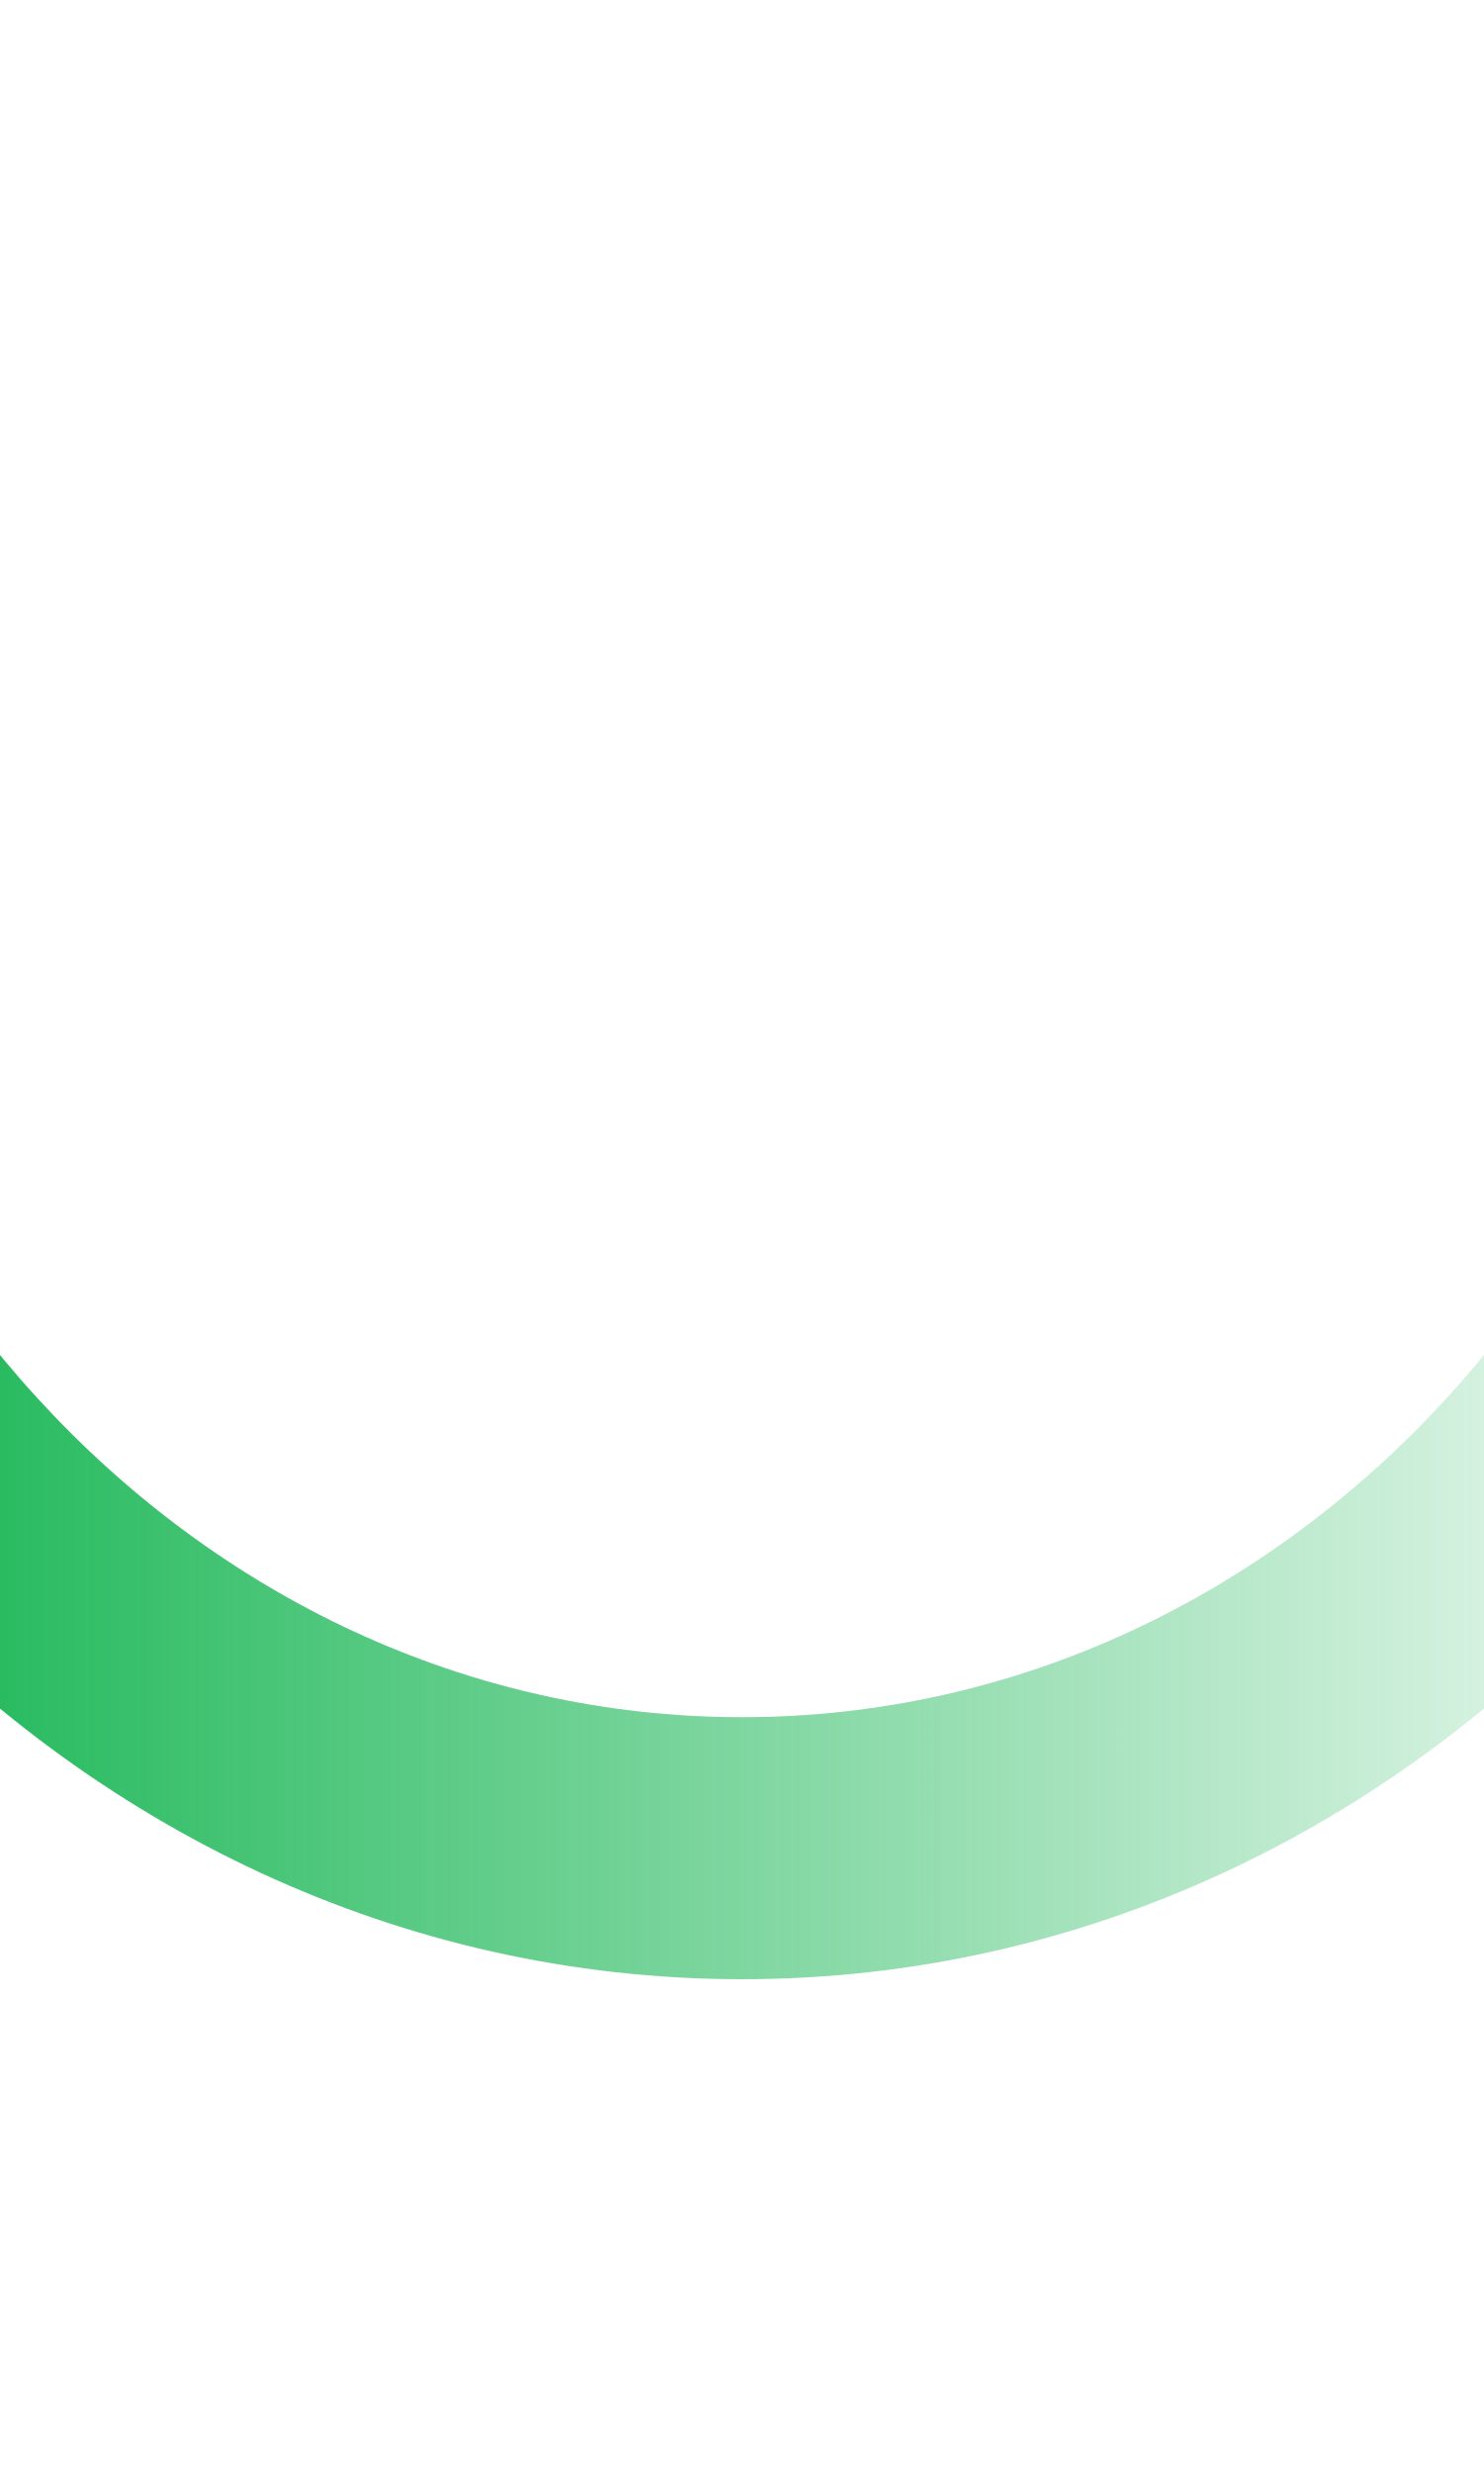
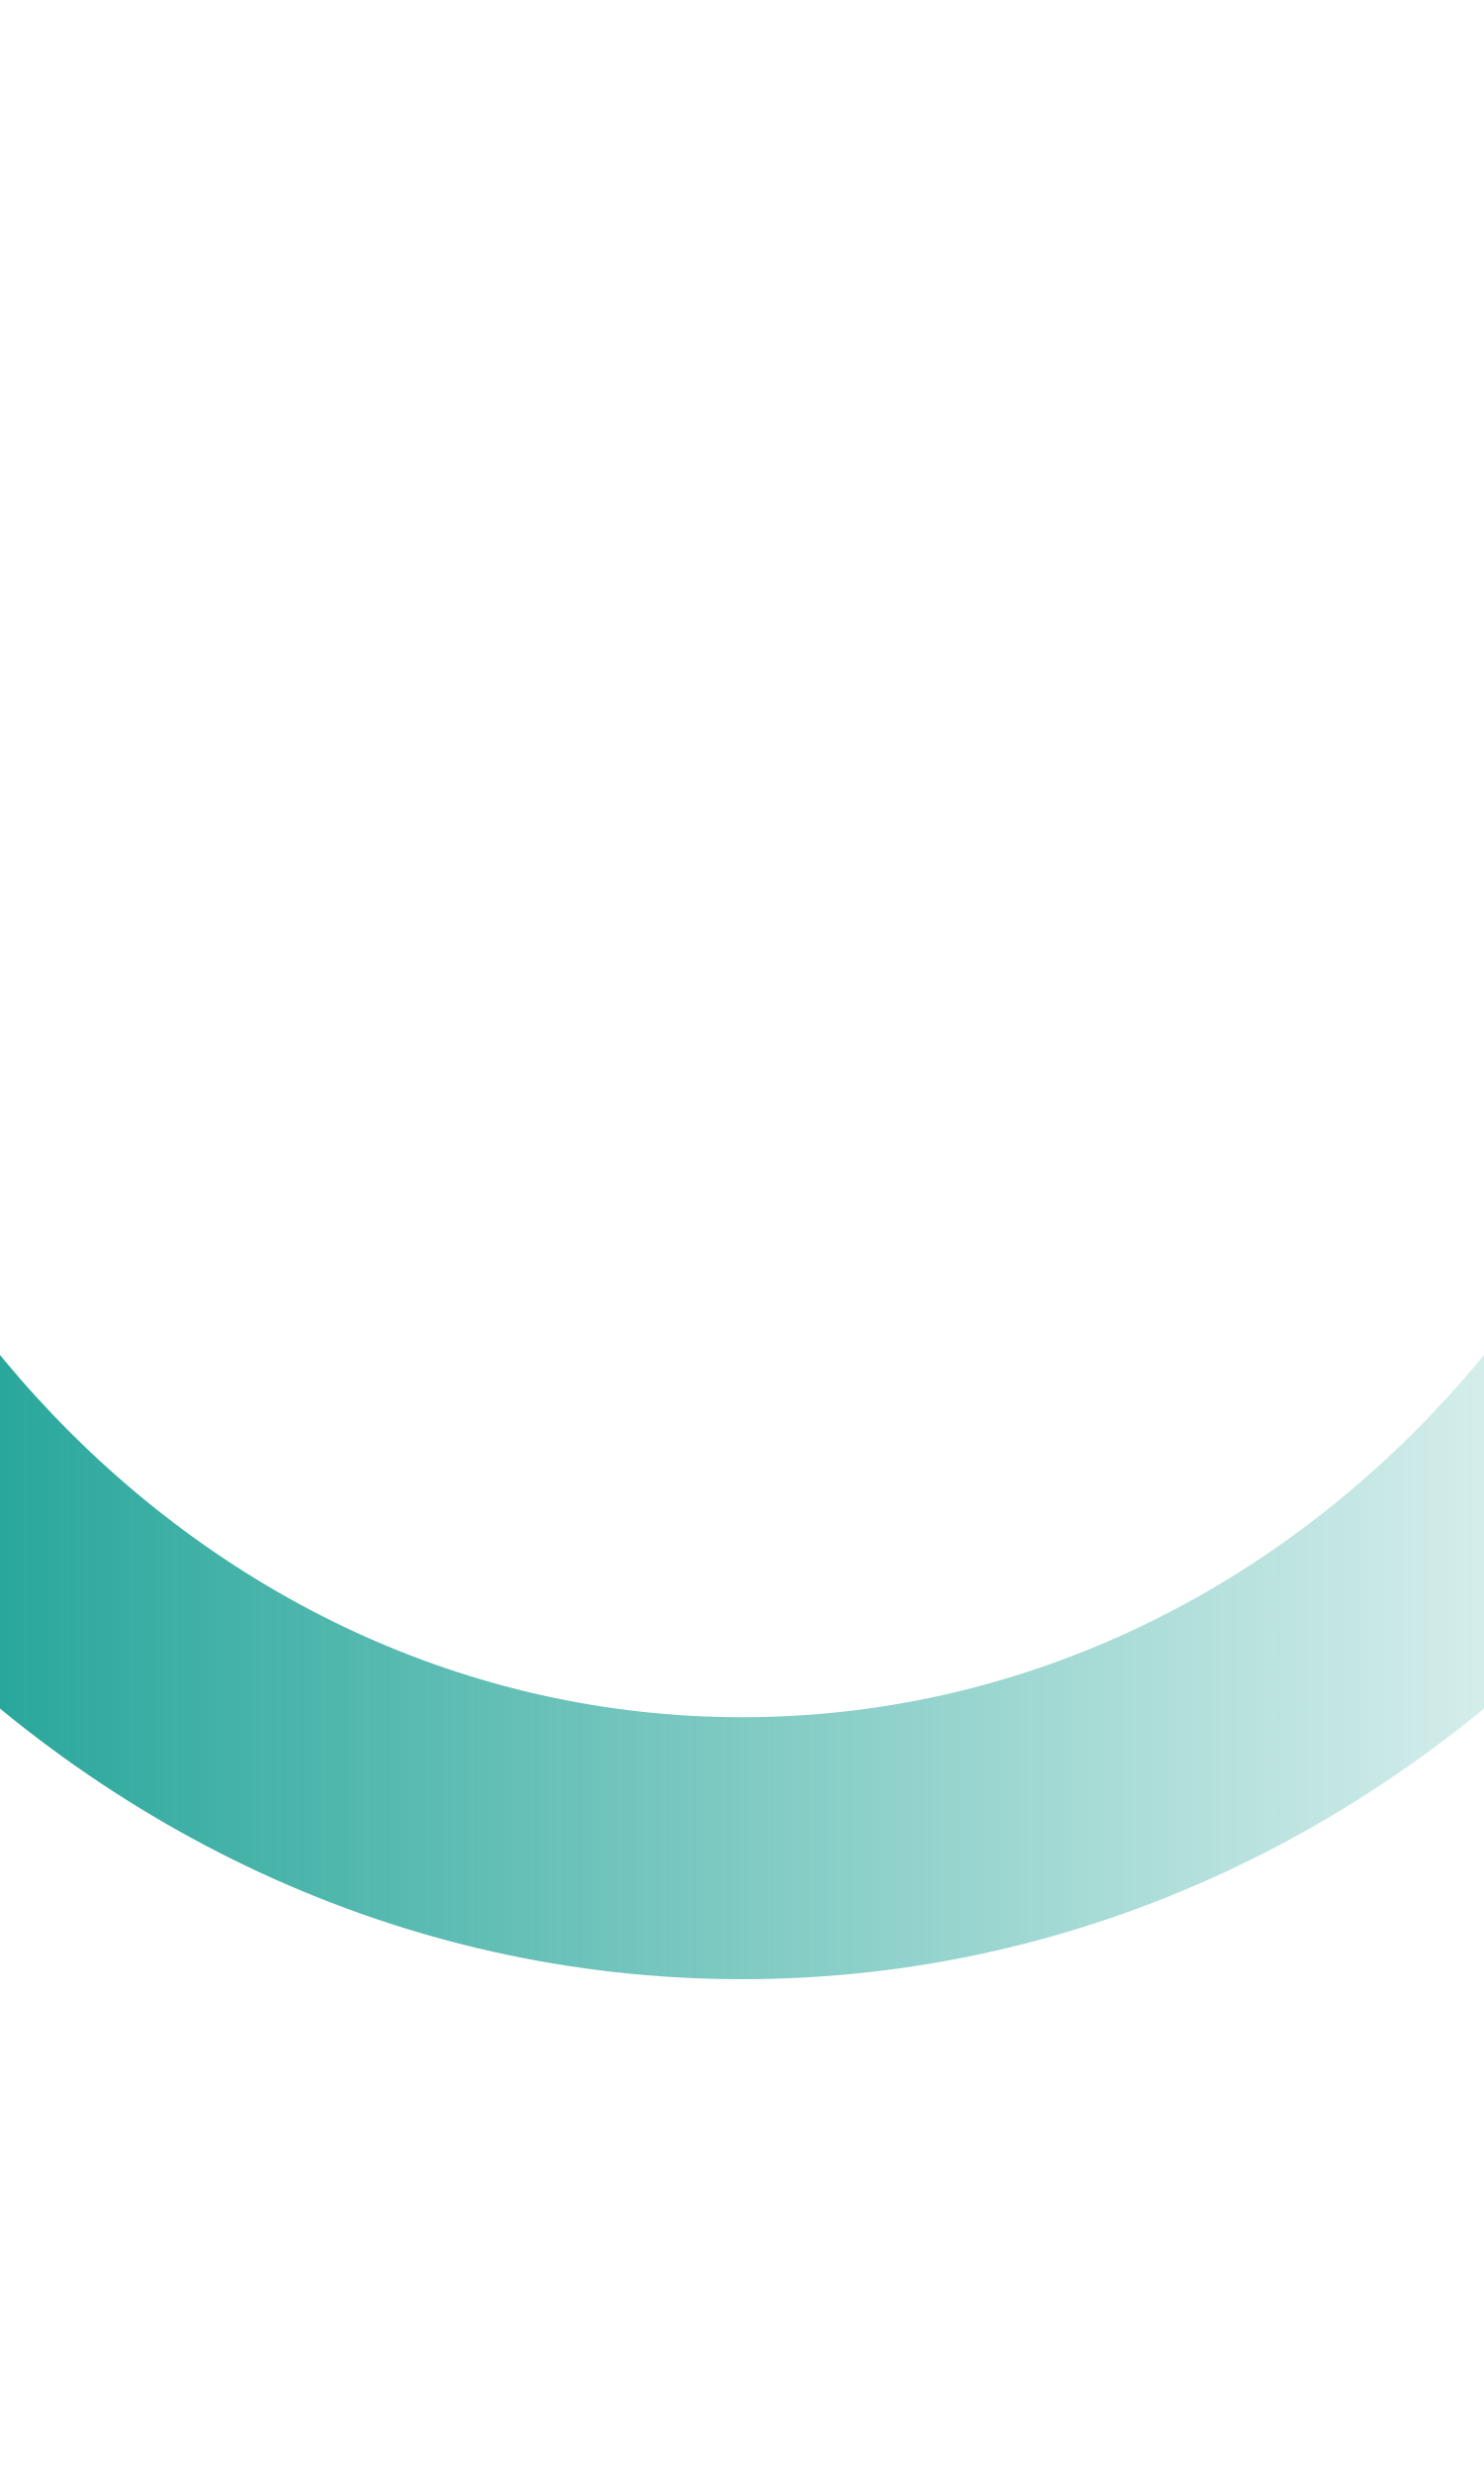
<svg xmlns="http://www.w3.org/2000/svg" width="6" height="10" viewBox="0 0 6 10" fill="none">
  <path fill-rule="evenodd" clip-rule="evenodd" d="M0.484 0C0.217 0 0 0.237 0 0.529C0 3.551 2.239 6 5 6C7.761 6 10 3.551 10 0.529C10 0.237 9.783 0 9.516 0C9.249 0 9.032 0.237 9.032 0.529C9.032 2.966 7.227 4.941 5 4.941C2.773 4.941 0.968 2.966 0.968 0.529C0.968 0.237 0.751 0 0.484 0Z" transform="translate(-2, 2)" fill="url(#paint0_linear_46765_16184)" />
  <defs>
    <linearGradient id="paint0_linear_46765_16184" x1="0.53" y1="0.623" x2="9.52" y2="0.623" gradientUnits="userSpaceOnUse">
-       <stop stop-color="#00AE42" />
-       <stop offset="1" stop-color="#00AE42" stop-opacity="0" />
+       <stop stop-color="#009688" />
+       <stop offset="1" stop-color="#009688" stop-opacity="0" />
    </linearGradient>
  </defs>
</svg>
